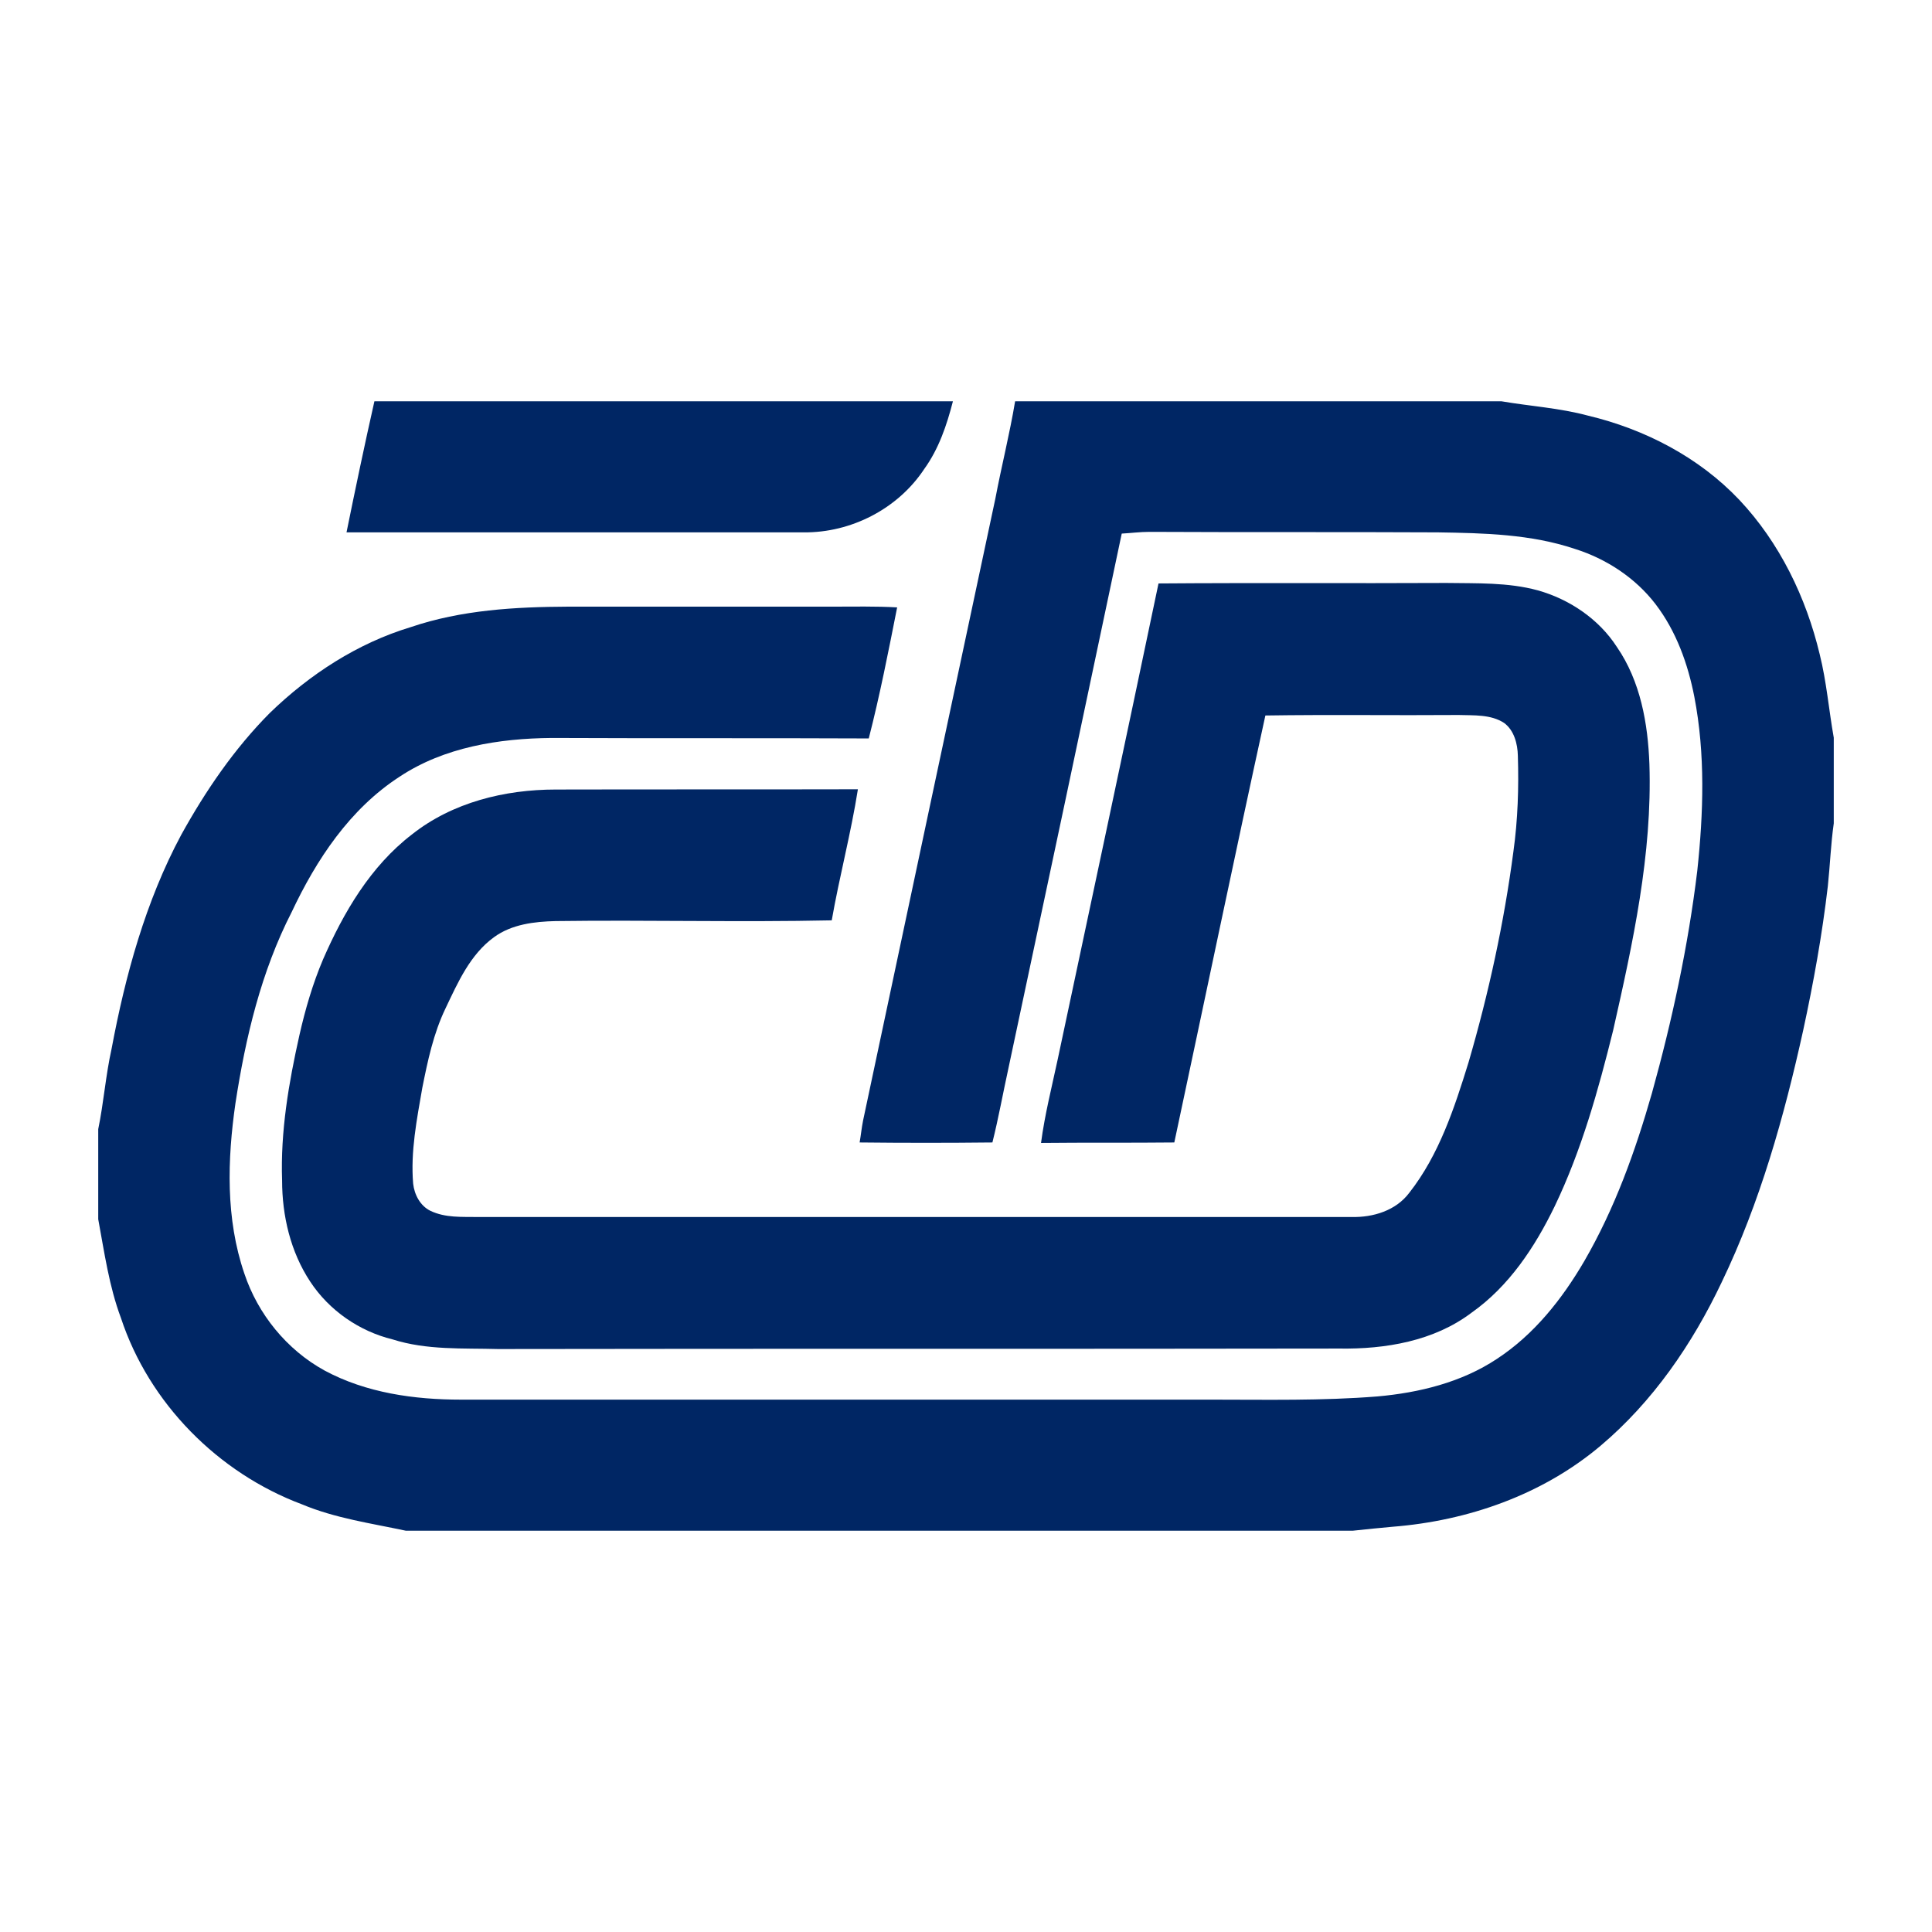
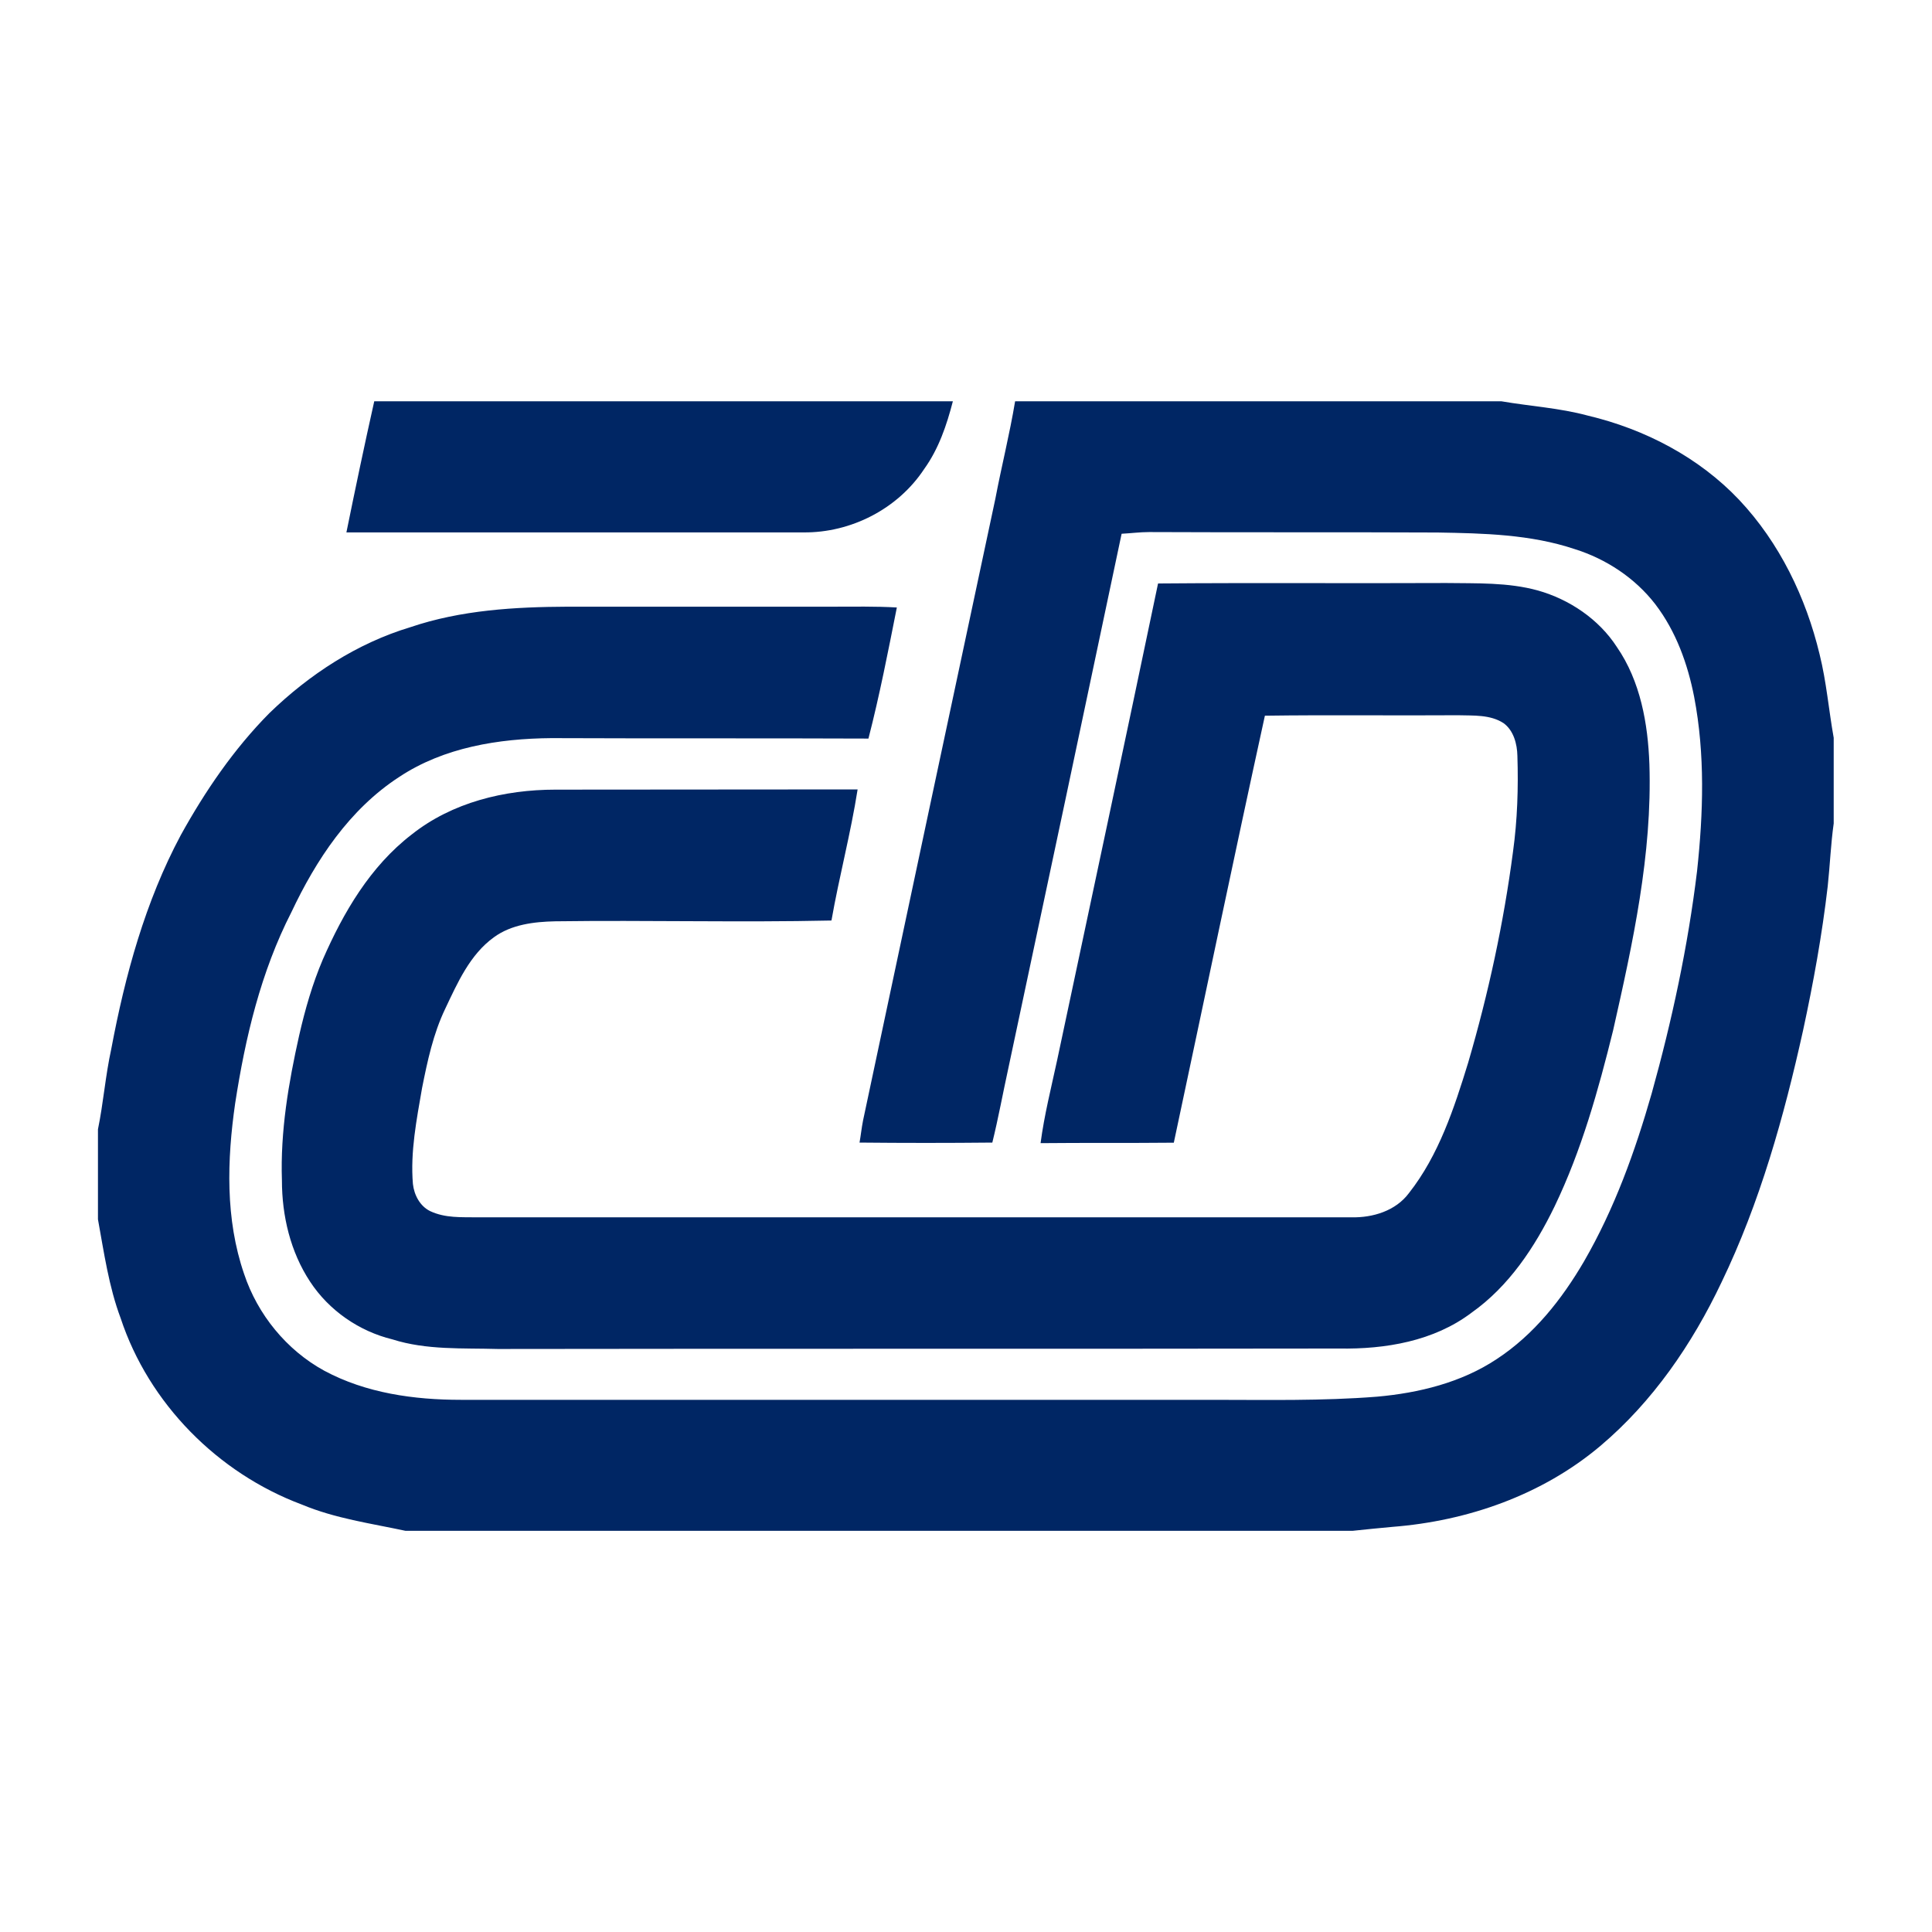
- <svg xmlns="http://www.w3.org/2000/svg" xml:space="preserve" width="48px" height="48px" version="1.1" style="shape-rendering:geometricPrecision; text-rendering:geometricPrecision; image-rendering:optimizeQuality; fill-rule:evenodd; clip-rule:evenodd" viewBox="0 0 7.828 7.828">
+ <svg xmlns="http://www.w3.org/2000/svg" xml:space="preserve" width="48px" height="48px" version="1.1" style="shape-rendering:geometricPrecision; text-rendering:geometricPrecision; image-rendering:optimizeQuality;" viewBox="0 0 17.139 17.139">
  <g id="Layer_x0020_1">
-     <rect fill="none" width="7.828" height="7.828" />
-     <g id="_2809224305728">
-       <path fill="#002664" d="M1.517 1.626l2.344 0c-0.025,0.097 -0.057,0.192 -0.116,0.274 -0.107,0.162 -0.297,0.259 -0.489,0.257 -0.618,0 -1.236,0 -1.852,0 0.036,-0.177 0.073,-0.354 0.113,-0.531z" />
-       <path fill="#002664" d="M4.113 1.626l1.971 0c0.117,0.02 0.235,0.027 0.35,0.058 0.231,0.055 0.45,0.169 0.613,0.341 0.164,0.174 0.271,0.396 0.326,0.626 0.028,0.112 0.037,0.226 0.057,0.338l0 0.347c-0.012,0.084 -0.015,0.169 -0.024,0.254 -0.023,0.197 -0.058,0.391 -0.1,0.585 -0.077,0.349 -0.175,0.698 -0.33,1.02 -0.119,0.251 -0.279,0.484 -0.491,0.663 -0.236,0.199 -0.538,0.304 -0.842,0.328 -0.054,0.005 -0.107,0.01 -0.161,0.016l-3.838 0c-0.14,-0.03 -0.285,-0.05 -0.421,-0.107 -0.339,-0.127 -0.619,-0.409 -0.733,-0.755 -0.048,-0.128 -0.067,-0.265 -0.092,-0.4l0 -0.365c0.022,-0.106 0.03,-0.217 0.054,-0.325 0.056,-0.299 0.138,-0.598 0.282,-0.867 0.099,-0.179 0.215,-0.349 0.359,-0.494 0.162,-0.157 0.356,-0.283 0.571,-0.348 0.206,-0.07 0.425,-0.082 0.638,-0.083 0.356,0 0.713,0 1.069,0 0.089,0 0.177,-0.002 0.264,0.003 -0.035,0.177 -0.07,0.356 -0.115,0.531 -0.428,-0.002 -0.857,0 -1.285,-0.002 -0.213,0.002 -0.435,0.037 -0.616,0.157 -0.202,0.131 -0.337,0.336 -0.437,0.548 -0.124,0.242 -0.187,0.508 -0.228,0.775 -0.033,0.229 -0.04,0.468 0.036,0.69 0.055,0.165 0.172,0.309 0.325,0.393 0.169,0.091 0.364,0.118 0.553,0.118 1.014,0 2.026,0 3.04,0 0.224,0 0.449,0.005 0.673,-0.013 0.169,-0.015 0.341,-0.057 0.484,-0.152 0.151,-0.099 0.264,-0.242 0.354,-0.396 0.124,-0.214 0.207,-0.446 0.274,-0.68 0.082,-0.295 0.147,-0.596 0.184,-0.902 0.025,-0.234 0.033,-0.472 -0.012,-0.705 -0.026,-0.133 -0.073,-0.265 -0.157,-0.375 -0.082,-0.107 -0.2,-0.184 -0.327,-0.224 -0.179,-0.06 -0.369,-0.064 -0.555,-0.067 -0.389,-0.002 -0.78,0 -1.169,-0.002 -0.038,0 -0.075,0.005 -0.112,0.007 -0.152,0.722 -0.305,1.443 -0.459,2.166 -0.022,0.1 -0.04,0.201 -0.065,0.301 -0.18,0.002 -0.359,0.002 -0.538,0 0.005,-0.028 0.008,-0.059 0.014,-0.089 0.178,-0.84 0.357,-1.68 0.536,-2.52 0.025,-0.132 0.058,-0.262 0.08,-0.394z" />
-       <path fill="#002664" d="M4.694 2.364c0.389,-0.003 0.777,0 1.166,-0.002 0.123,0.002 0.25,-0.003 0.371,0.03 0.128,0.036 0.247,0.116 0.32,0.229 0.096,0.139 0.126,0.311 0.132,0.475 0.012,0.365 -0.067,0.725 -0.147,1.079 -0.06,0.242 -0.128,0.486 -0.237,0.713 -0.08,0.165 -0.185,0.324 -0.337,0.431 -0.152,0.115 -0.349,0.148 -0.536,0.145 -1.136,0.002 -2.272,0 -3.408,0.002 -0.143,-0.004 -0.289,0.005 -0.427,-0.039 -0.135,-0.033 -0.257,-0.117 -0.334,-0.234 -0.08,-0.121 -0.114,-0.267 -0.114,-0.41 -0.007,-0.199 0.027,-0.396 0.07,-0.588 0.024,-0.106 0.054,-0.209 0.096,-0.308 0.083,-0.19 0.192,-0.377 0.36,-0.506 0.164,-0.13 0.376,-0.182 0.583,-0.182 0.408,-0.001 0.817,0 1.224,-0.001 -0.028,0.178 -0.075,0.354 -0.106,0.531 -0.373,0.008 -0.745,-0.002 -1.119,0.003 -0.086,0.002 -0.178,0.013 -0.249,0.065 -0.097,0.07 -0.147,0.184 -0.197,0.289 -0.049,0.102 -0.072,0.212 -0.094,0.322 -0.022,0.127 -0.048,0.258 -0.037,0.388 0.005,0.045 0.029,0.09 0.07,0.11 0.061,0.029 0.127,0.024 0.191,0.025 1.181,0 2.362,0 3.542,0 0.087,0.002 0.179,-0.026 0.233,-0.098 0.121,-0.154 0.183,-0.344 0.24,-0.528 0.082,-0.281 0.144,-0.566 0.182,-0.855 0.018,-0.129 0.022,-0.259 0.018,-0.388 -0.001,-0.048 -0.015,-0.103 -0.056,-0.133 -0.054,-0.035 -0.122,-0.03 -0.184,-0.032 -0.261,0.002 -0.523,-0.002 -0.783,0.002 -0.126,0.576 -0.246,1.154 -0.369,1.73 -0.181,0.002 -0.36,0 -0.54,0.002 0.015,-0.114 0.043,-0.224 0.067,-0.336 0.137,-0.645 0.274,-1.286 0.409,-1.931z" />
+     <g id="CD">
+       <path fill="#002664" d="M3.321 3.560l5.132 0c-0.055,0.212 -0.125,0.420 -0.254,0.600 -0.234,0.355 -0.650,0.567 -1.071,0.563 -1.353,0 -2.706,0 -4.055,0 0.079,-0.388 0.160,-0.775 0.247,-1.163z M9.005 3.560l4.315 0c0.256,0.044 0.515,0.059 0.766,0.127 0.506,0.120 0.985,0.370 1.342,0.747 0.359,0.381 0.593,0.867 0.714,1.371 0.061,0.245 0.081,0.495 0.125,0.740l0 0.760c-0.026,0.184 -0.033,0.370 -0.053,0.556 -0.050,0.431 -0.127,0.856 -0.219,1.281 -0.169,0.764 -0.383,1.528 -0.723,2.233 -0.261,0.550 -0.611,1.060 -1.075,1.452 -0.517,0.436 -1.178,0.666 -1.844,0.718 -0.118,0.011 -0.234,0.022 -0.353,0.035l-8.403 0c-0.307,-0.066 -0.624,-0.109 -0.922,-0.234 -0.742,-0.278 -1.355,-0.895 -1.605,-1.653 -0.105,-0.280 -0.147,-0.580 -0.201,-0.876l0 -0.799c0.048,-0.232 0.066,-0.475 0.118,-0.712 0.123,-0.655 0.302,-1.309 0.617,-1.898 0.217,-0.392 0.471,-0.764 0.786,-1.082 0.355,-0.344 0.779,-0.620 1.250,-0.762 0.451,-0.153 0.931,-0.180 1.397,-0.182 0.779,0 1.561,0 2.341,0 0.195,0 0.388,-0.004 0.578,0.007 -0.077,0.388 -0.153,0.779 -0.252,1.163 -0.937,-0.004 -1.876,0 -2.813,-0.004 -0.466,0.004 -0.952,0.081 -1.349,0.344 -0.442,0.287 -0.738,0.736 -0.957,1.200 -0.271,0.530 -0.409,1.112 -0.499,1.697 -0.072,0.501 -0.088,1.025 0.079,1.511 0.120,0.361 0.377,0.677 0.712,0.860 0.370,0.199 0.797,0.258 1.211,0.258 2.220,0 4.436,0 6.656,0 0.490,0 0.983,0.011 1.473,-0.028 0.370,-0.033 0.747,-0.125 1.060,-0.333 0.331,-0.217 0.578,-0.530 0.775,-0.867 0.271,-0.469 0.453,-0.976 0.600,-1.489 0.180,-0.646 0.322,-1.305 0.403,-1.975 0.055,-0.512 0.072,-1.033 -0.026,-1.544 -0.057,-0.291 -0.160,-0.580 -0.344,-0.821 -0.180,-0.234 -0.438,-0.403 -0.716,-0.490 -0.392,-0.131 -0.808,-0.140 -1.215,-0.147 -0.852,-0.004 -1.708,0 -2.559,-0.004 -0.083,0 -0.164,0.011 -0.245,0.015 -0.333,1.581 -0.668,3.159 -1.005,4.742 -0.048,0.219 -0.088,0.440 -0.142,0.659 -0.394,0.004 -0.786,0.004 -1.178,0 0.011,-0.061 0.018,-0.129 0.031,-0.195 0.390,-1.839 0.782,-3.678 1.174,-5.517 0.055,-0.289 0.127,-0.574 0.175,-0.863z M10.277 5.176c0.852,-0.007 1.701,0 2.553,-0.004 0.269,0.004 0.547,-0.007 0.812,0.066 0.280,0.079 0.541,0.254 0.701,0.501 0.210,0.304 0.276,0.681 0.289,1.040 0.026,0.799 -0.147,1.587 -0.322,2.362 -0.131,0.530 -0.280,1.064 -0.519,1.561 -0.175,0.361 -0.405,0.709 -0.738,0.944 -0.333,0.252 -0.764,0.324 -1.174,0.317 -2.487,0.004 -4.974,0 -7.462,0.004 -0.313,-0.009 -0.633,0.011 -0.935,-0.085 -0.296,-0.072 -0.563,-0.256 -0.731,-0.512 -0.175,-0.265 -0.250,-0.585 -0.250,-0.898 -0.015,-0.436 0.059,-0.867 0.153,-1.287 0.053,-0.232 0.118,-0.458 0.210,-0.674 0.182,-0.416 0.420,-0.825 0.788,-1.108 0.359,-0.285 0.823,-0.398 1.276,-0.398 0.893,-0.002 1.789,0 2.680,-0.002 -0.061,0.390 -0.164,0.775 -0.232,1.163 -0.817,0.018 -1.631,-0.004 -2.450,0.007 -0.188,0.004 -0.390,0.028 -0.545,0.142 -0.212,0.153 -0.322,0.403 -0.431,0.633 -0.107,0.223 -0.158,0.464 -0.206,0.705 -0.048,0.278 -0.105,0.565 -0.081,0.850 0.011,0.099 0.063,0.197 0.153,0.241 0.134,0.063 0.278,0.053 0.418,0.055 2.586,0 5.171,0 7.755,0 0.190,0.004 0.392,-0.057 0.510,-0.215 0.265,-0.337 0.401,-0.753 0.525,-1.156 0.180,-0.615 0.315,-1.239 0.398,-1.872 0.039,-0.282 0.048,-0.567 0.039,-0.850 -0.002,-0.105 -0.033,-0.226 -0.123,-0.291 -0.118,-0.077 -0.267,-0.066 -0.403,-0.070 -0.571,0.004 -1.145,-0.004 -1.714,0.004 -0.276,1.261 -0.539,2.527 -0.808,3.788 -0.396,0.004 -0.788,0 -1.182,0.004 0.033,-0.250 0.094,-0.490 0.147,-0.736 0.300,-1.412 0.600,-2.816 0.895,-4.228z" />
    </g>
  </g>
</svg>
